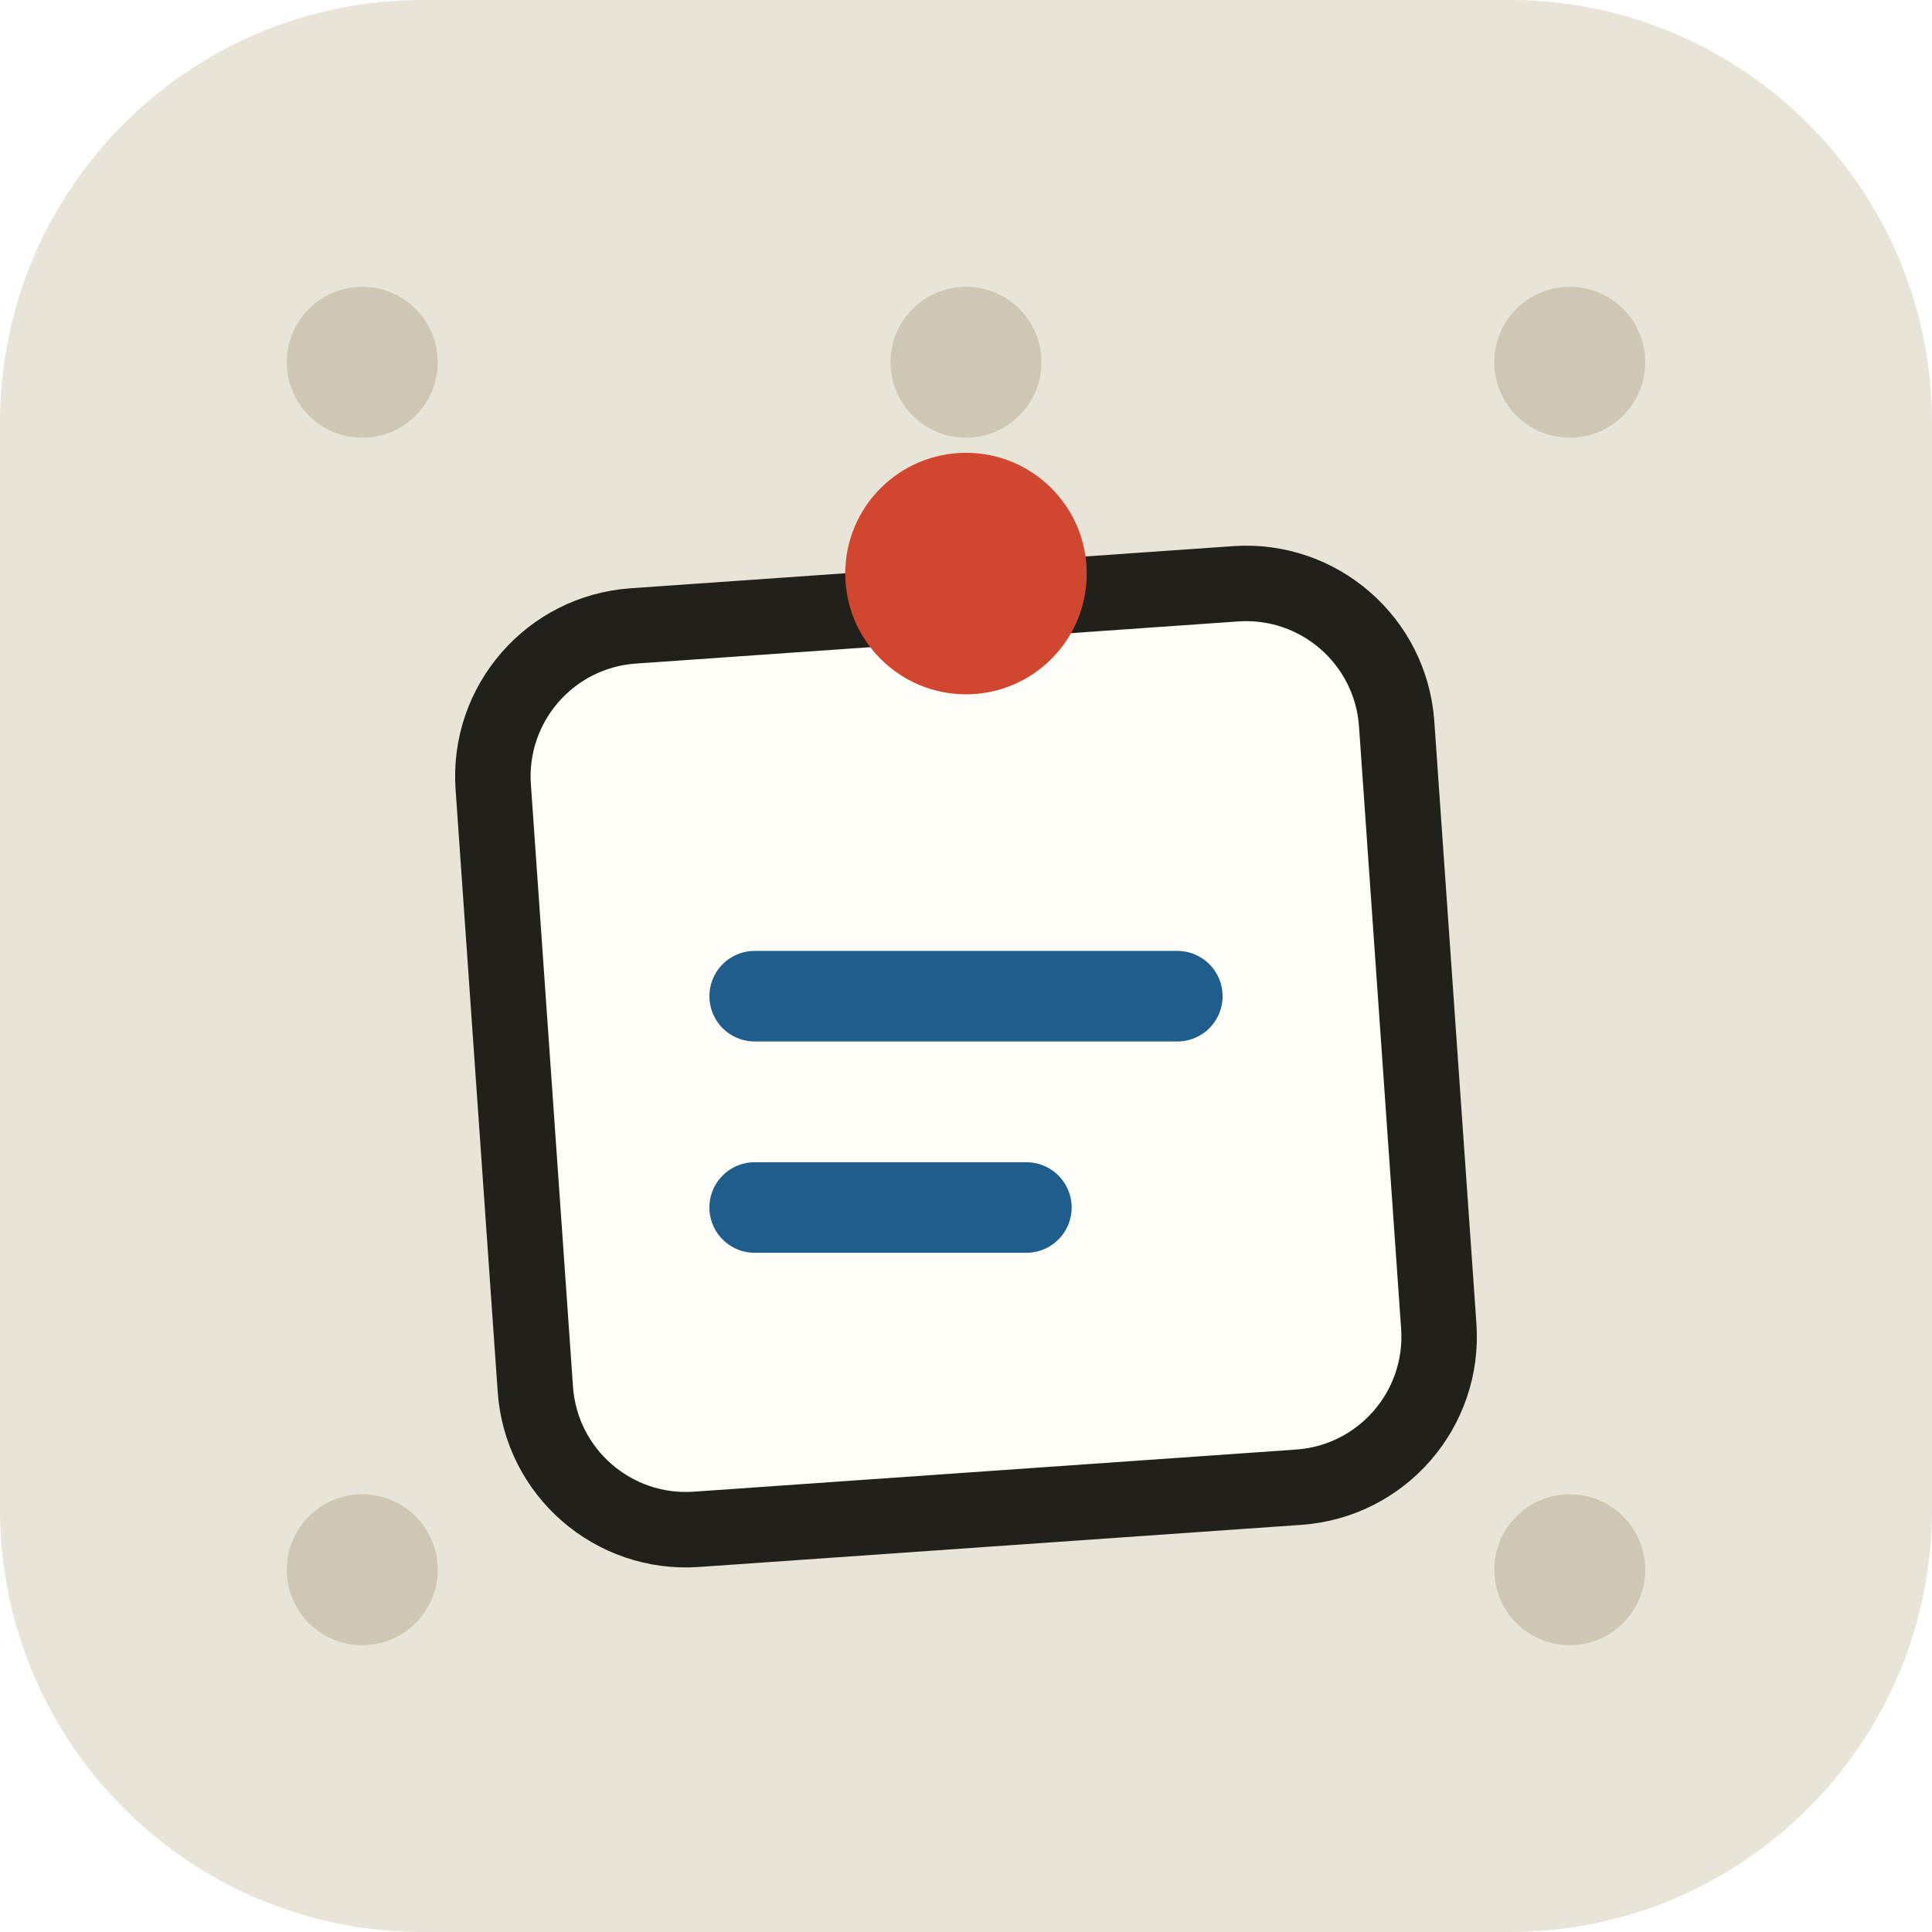
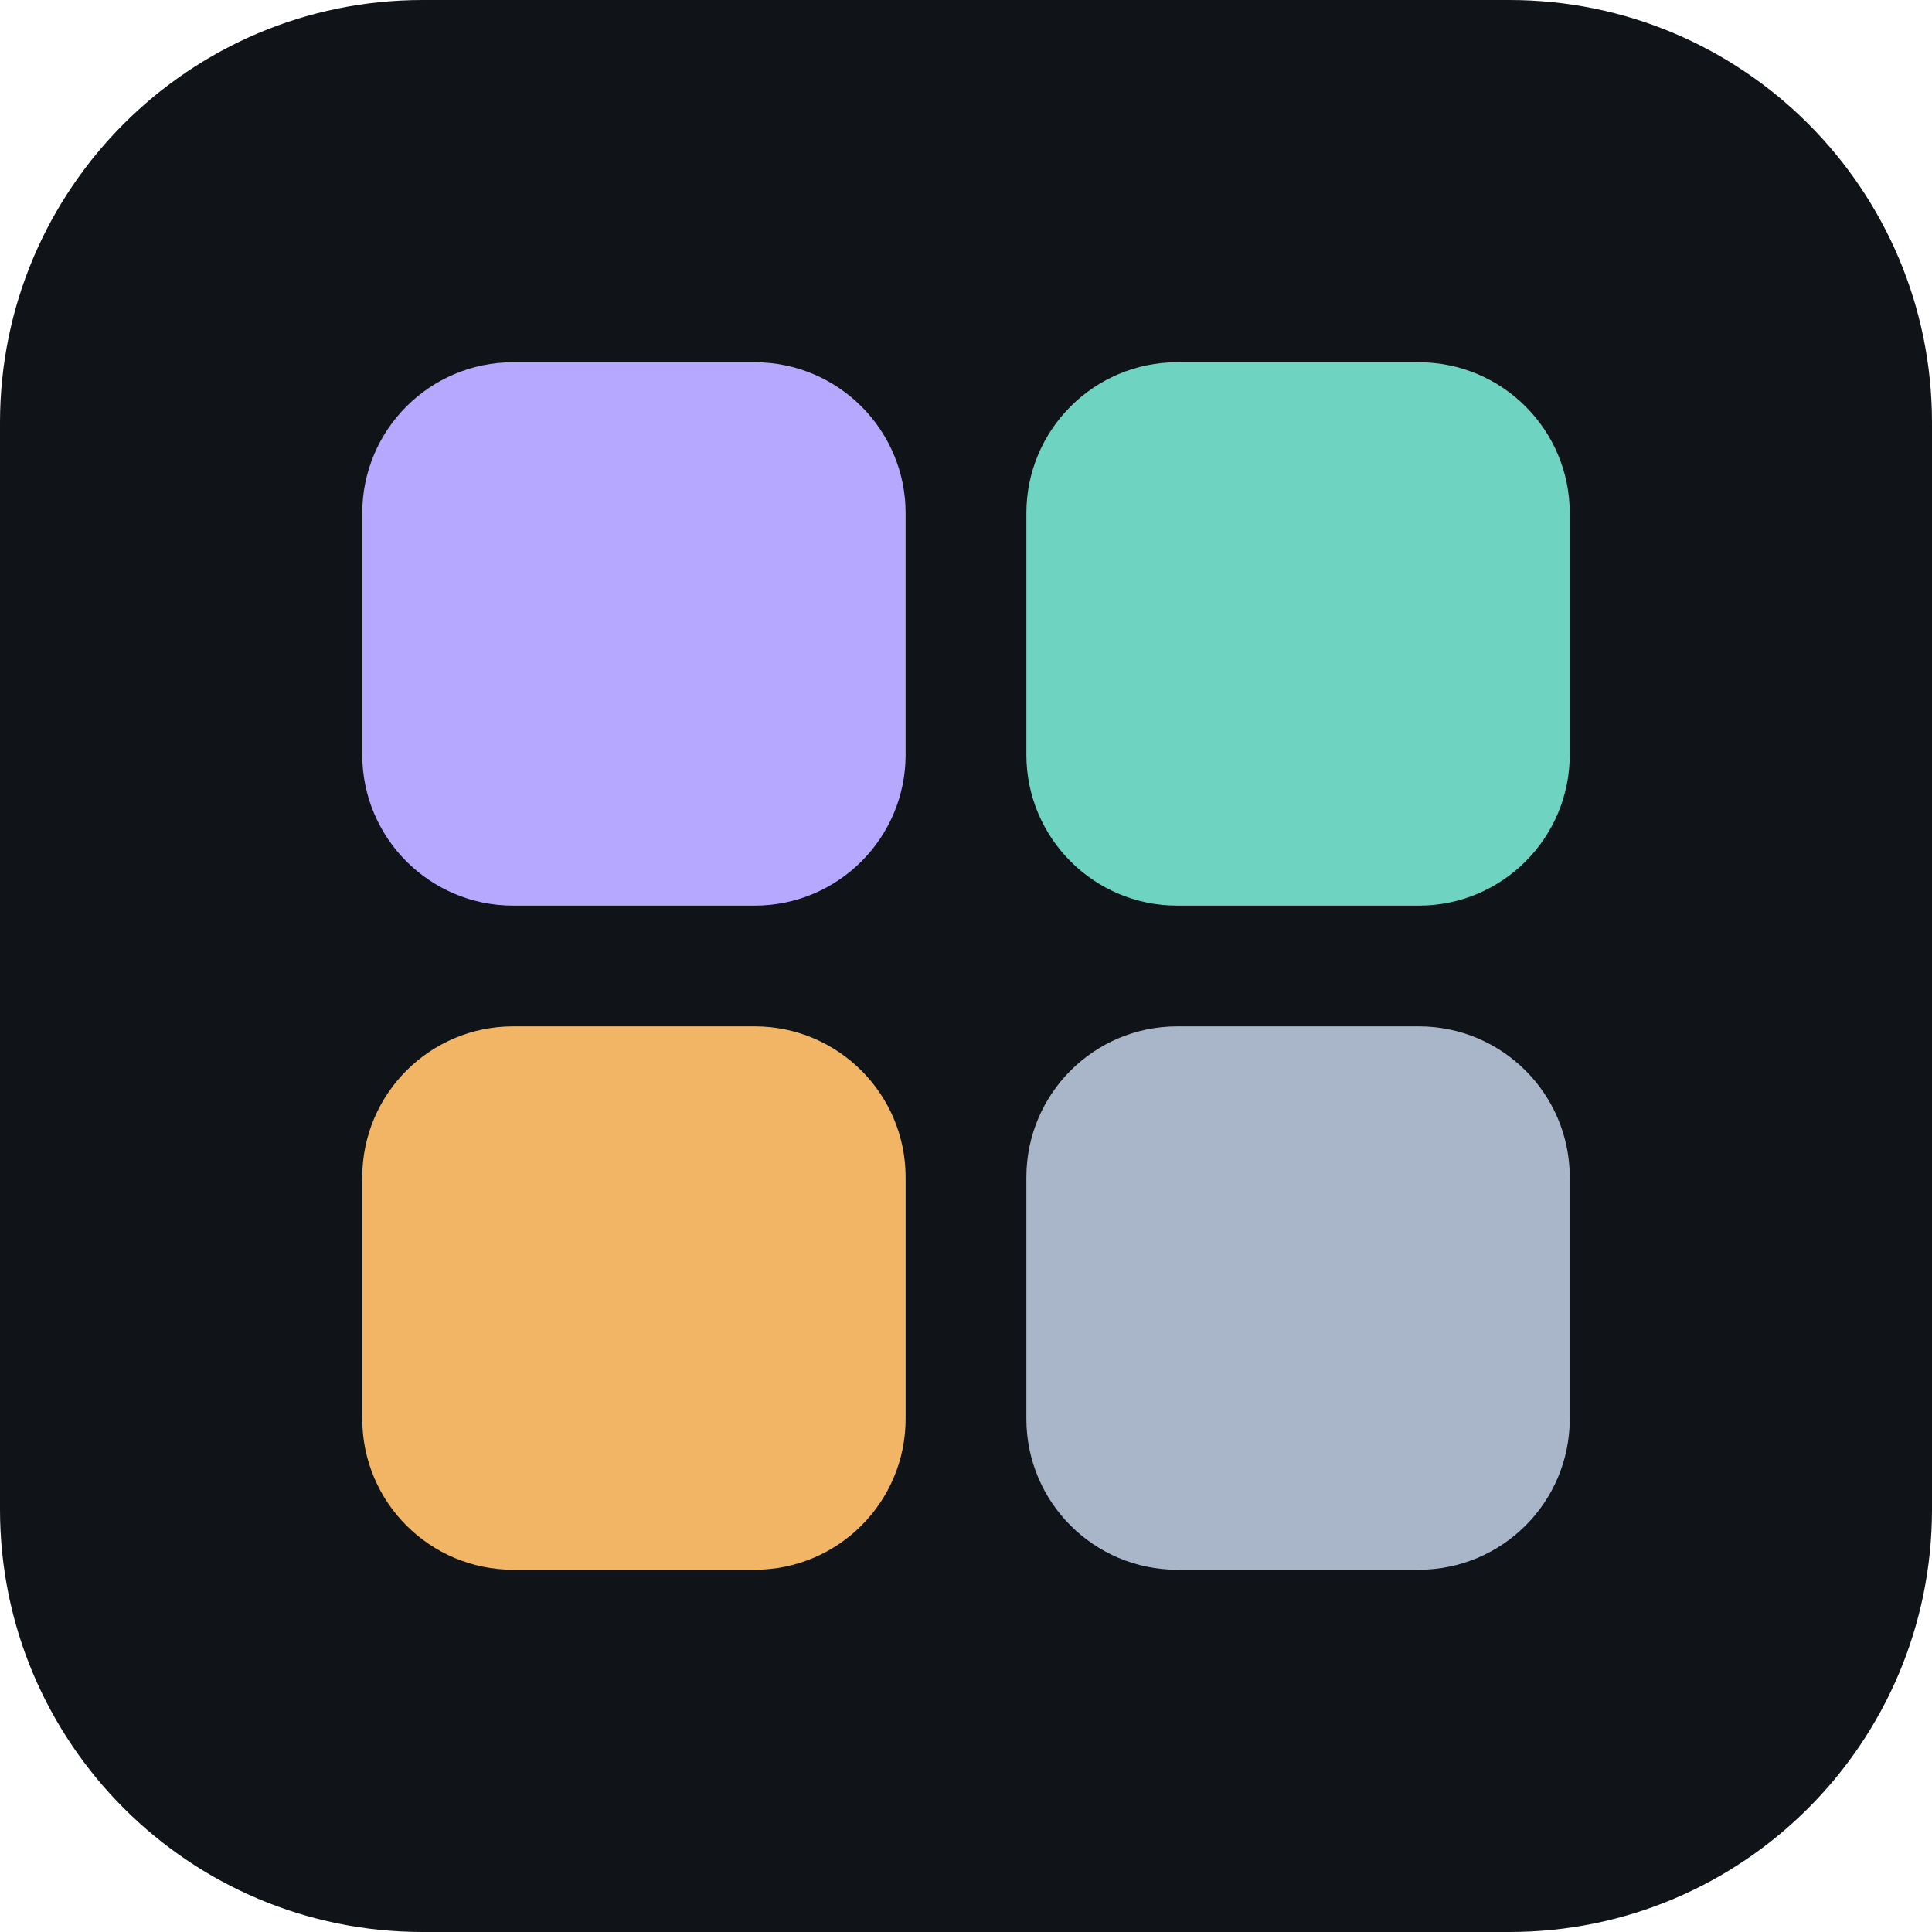
<svg xmlns="http://www.w3.org/2000/svg" viewBox="0 0 64 64">
-   <rect width="64" height="64" rx="14" fill="#e9e4d8" />
-   <g fill="#cfc7b5">
-     <circle cx="12" cy="12" r="2.5" />
-     <circle cx="32" cy="12" r="2.5" />
-     <circle cx="52" cy="12" r="2.5" />
-     <circle cx="12" cy="52" r="2.5" />
-     <circle cx="52" cy="52" r="2.5" />
-   </g>
-   <rect x="17" y="20" width="30" height="30" rx="5" fill="#fffdf8" stroke="#22201b" stroke-width="2.5" transform="rotate(-4 32 35)" />
-   <circle cx="32" cy="19" r="4" fill="#d1462f" />
-   <path d="M25 33h14M25 40h9" stroke="#1f5e8c" stroke-width="3" stroke-linecap="round" />
+   <rect width="64" height="64" rx="14" fill="#101318" />
+   <rect x="12" y="12" width="18" height="18" rx="5" fill="#b7a8ff" />
+   <rect x="34" y="12" width="18" height="18" rx="5" fill="#6fd3c1" />
+   <rect x="12" y="34" width="18" height="18" rx="5" fill="#f2b465" />
+   <rect x="34" y="34" width="18" height="18" rx="5" fill="#a9b6ca" />
</svg>
